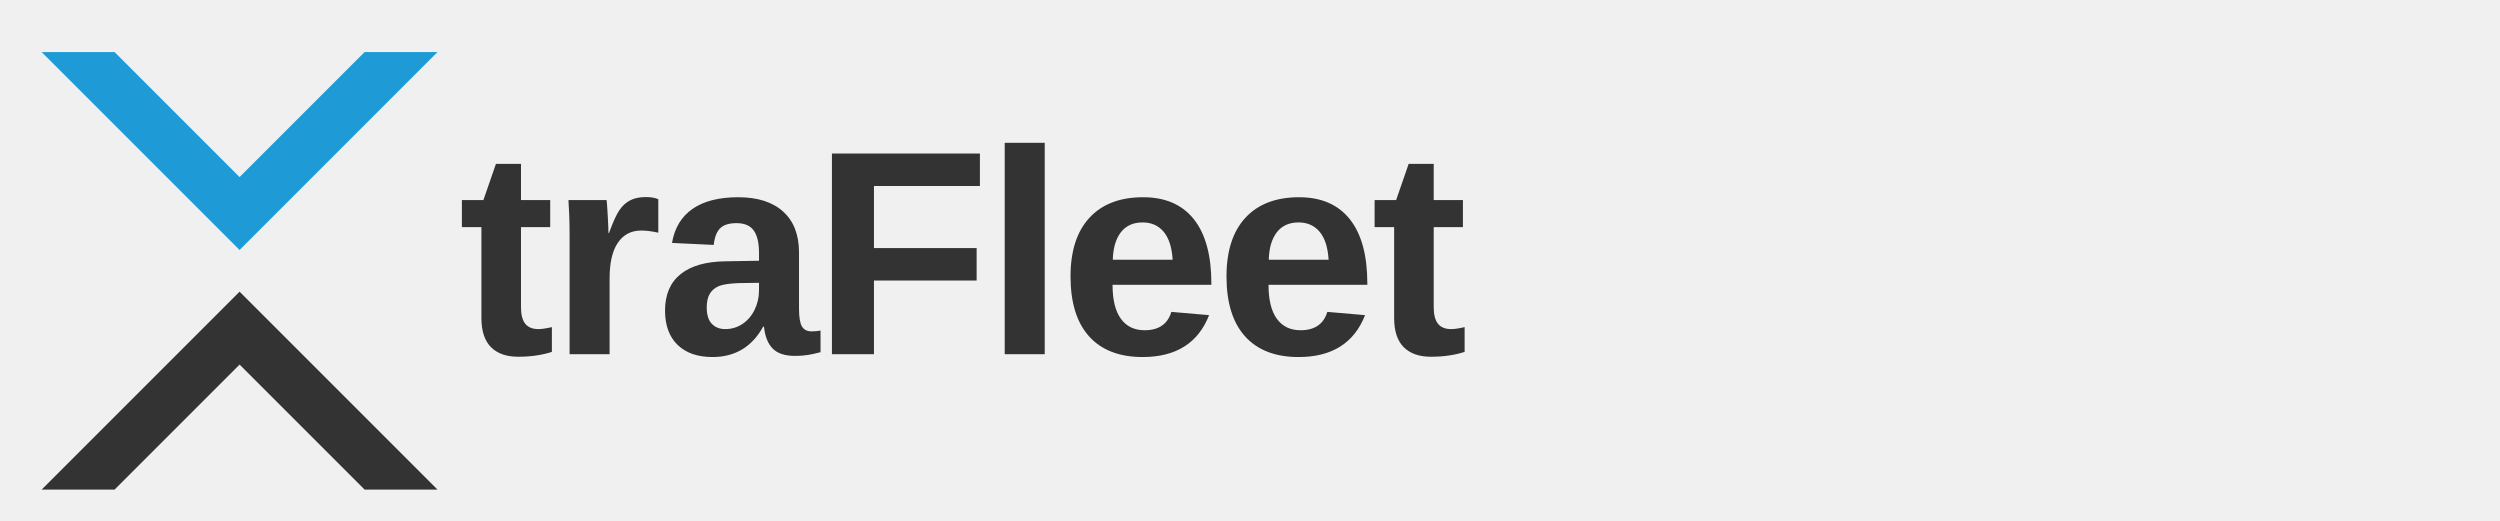
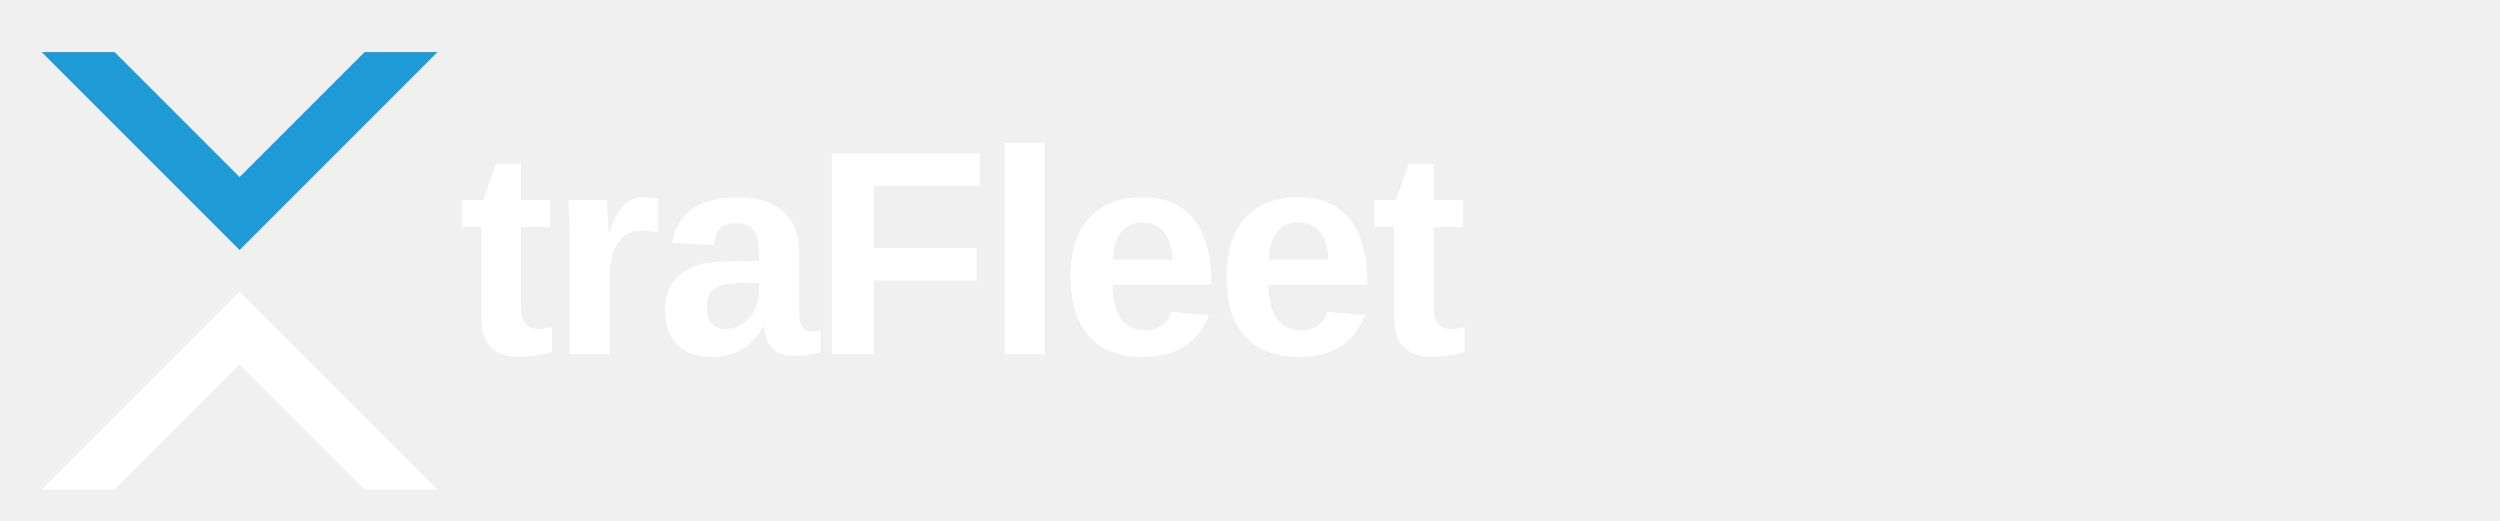
<svg xmlns="http://www.w3.org/2000/svg" width="1200" height="250" viewBox="0 0 1200 250" fill="none">
  <g transform="translate(0, 10)">
    <path d="M115 110 L20 15 L55 15 L115 75 L175 15 L210 15 L115 110 Z" fill="#1E9BD7" />
-     <path d="M115 130 L20 225 L55 225 L115 165 L175 225 L210 225 L115 130 Z" fill="#333333" />
+     <path d="M115 130 L20 225 L55 225 L115 165 L175 225 L210 225 L115 130 Z" fill="#FFFFFF" />
  </g>
-   <text x="220" y="170" font-family="Arial, Helvetica, sans-serif" font-size="140" font-weight="700" fill="#333333" letter-spacing="-3">
+   <text x="220" y="170" font-family="Arial, Helvetica, sans-serif" font-size="140" font-weight="700" fill="#FFFFFF" letter-spacing="-3">
    traFleet
  </text>
</svg>
